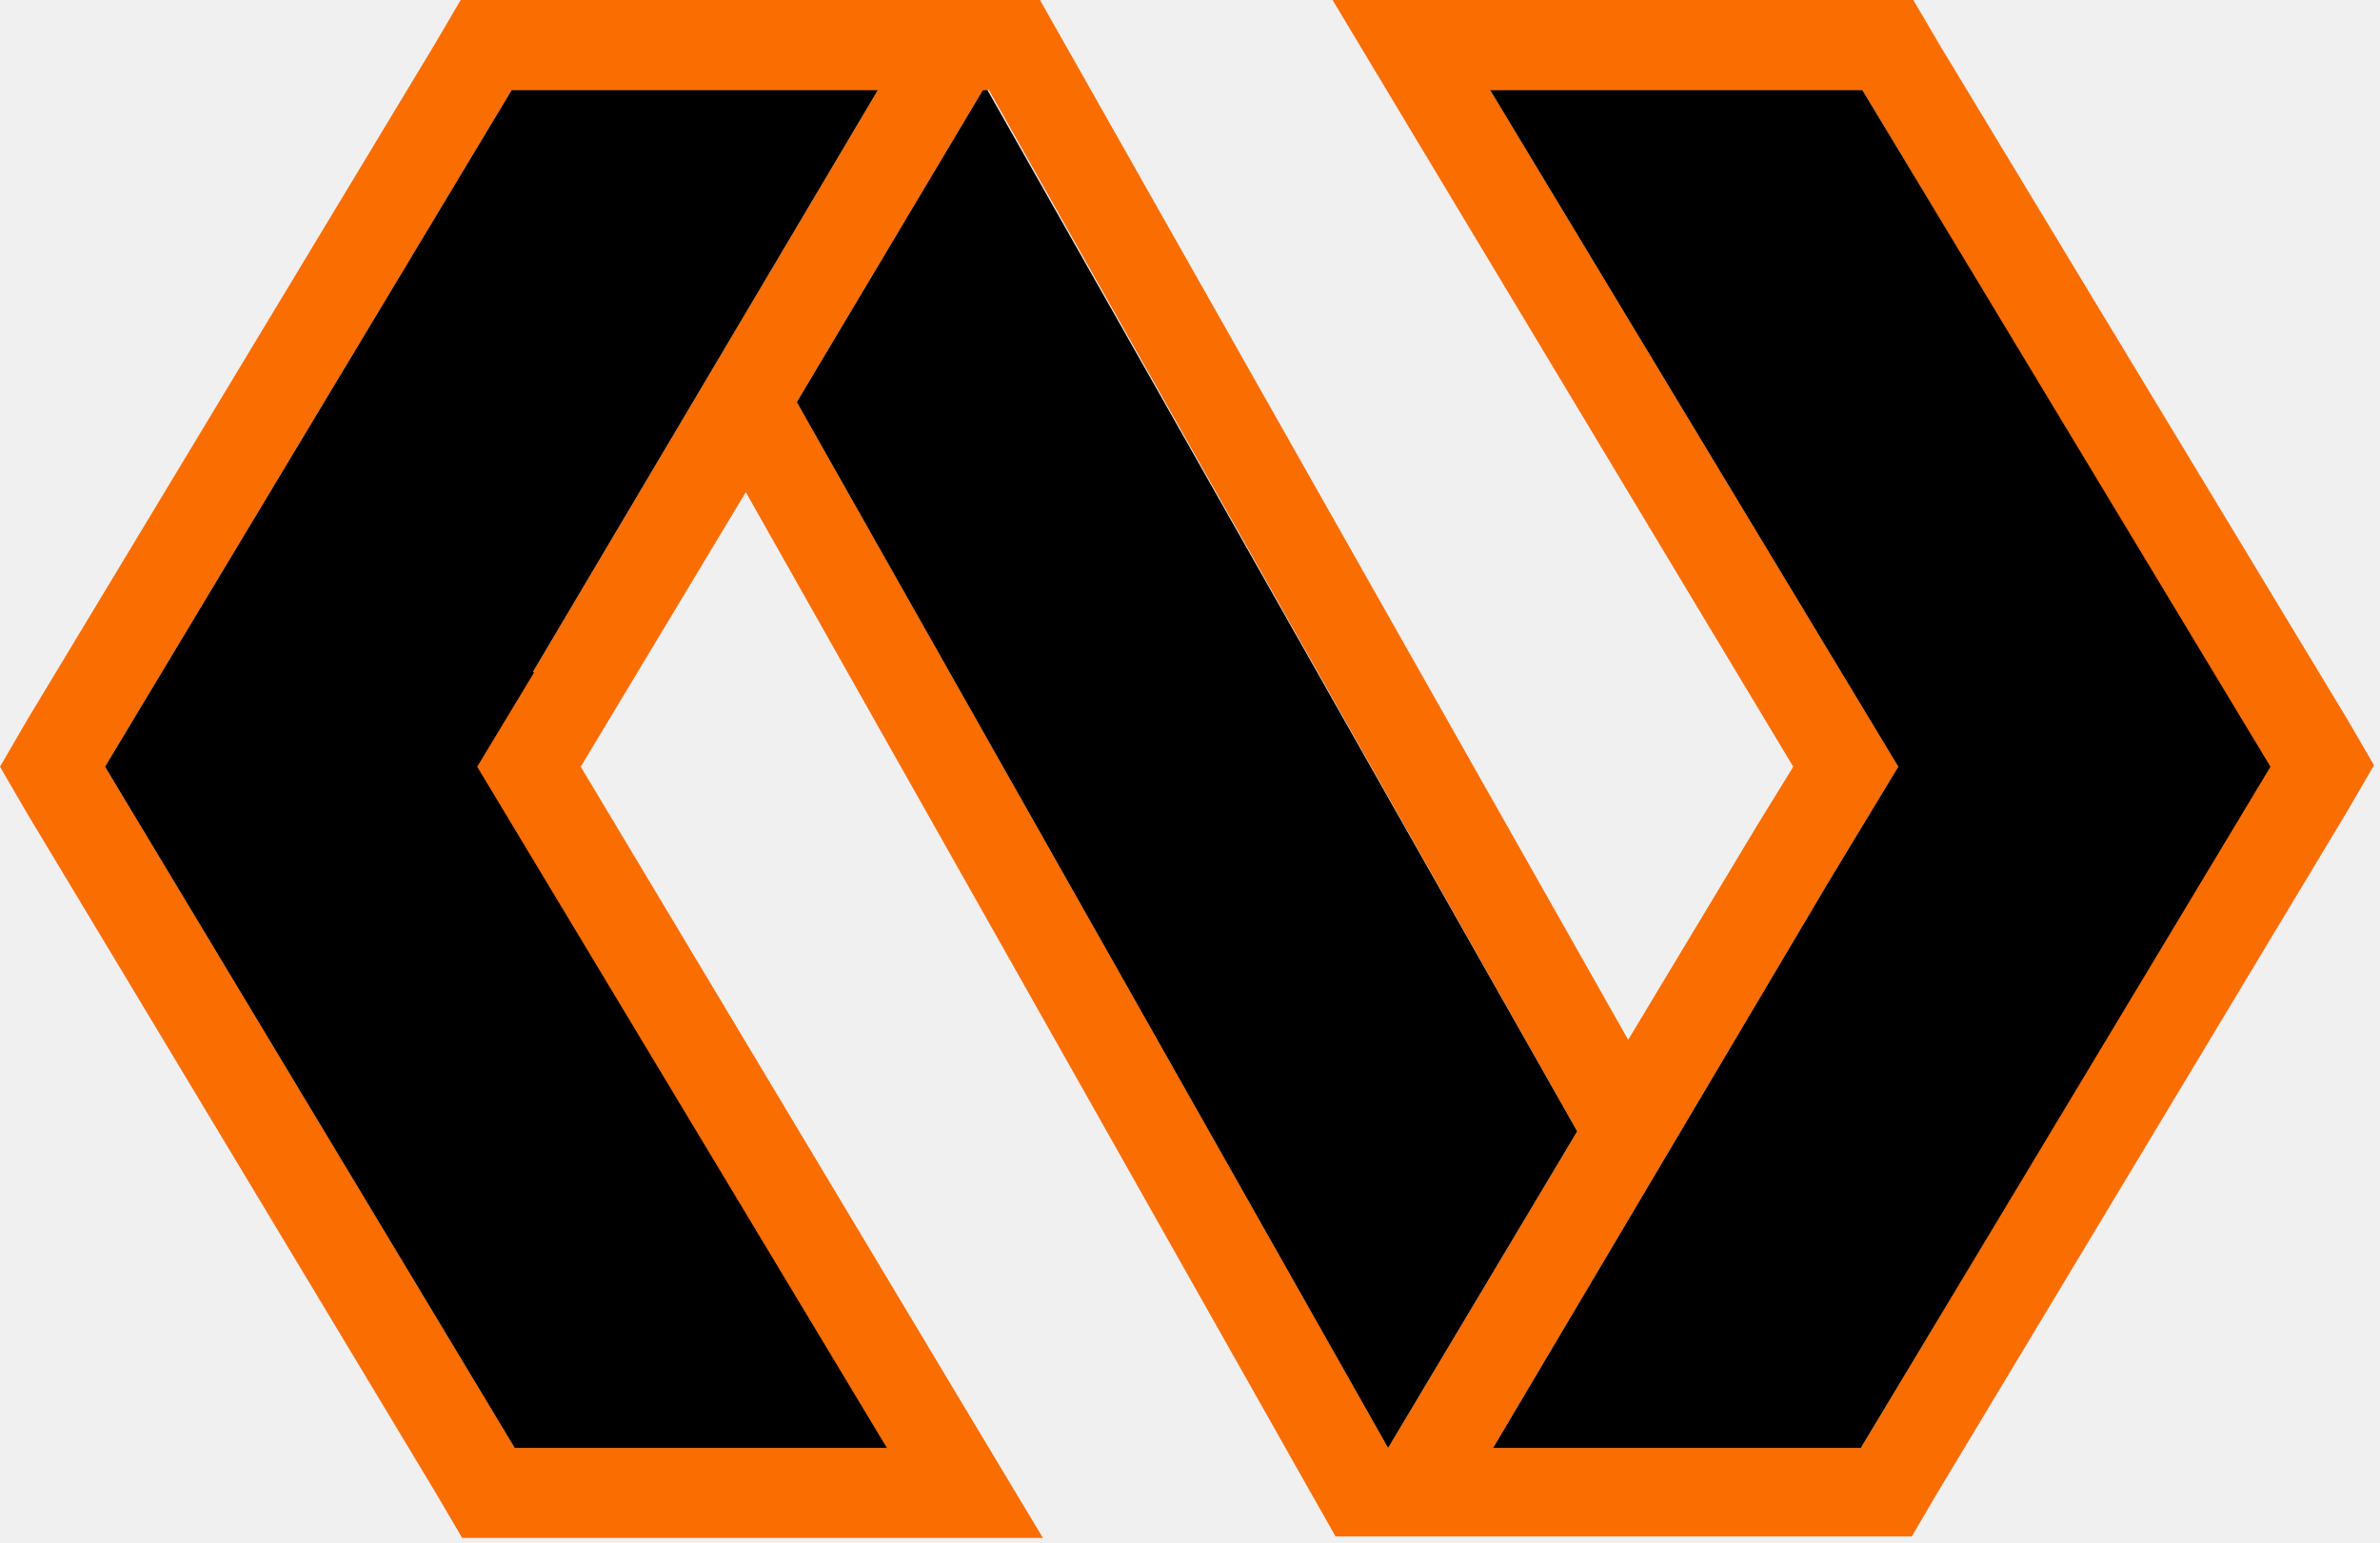
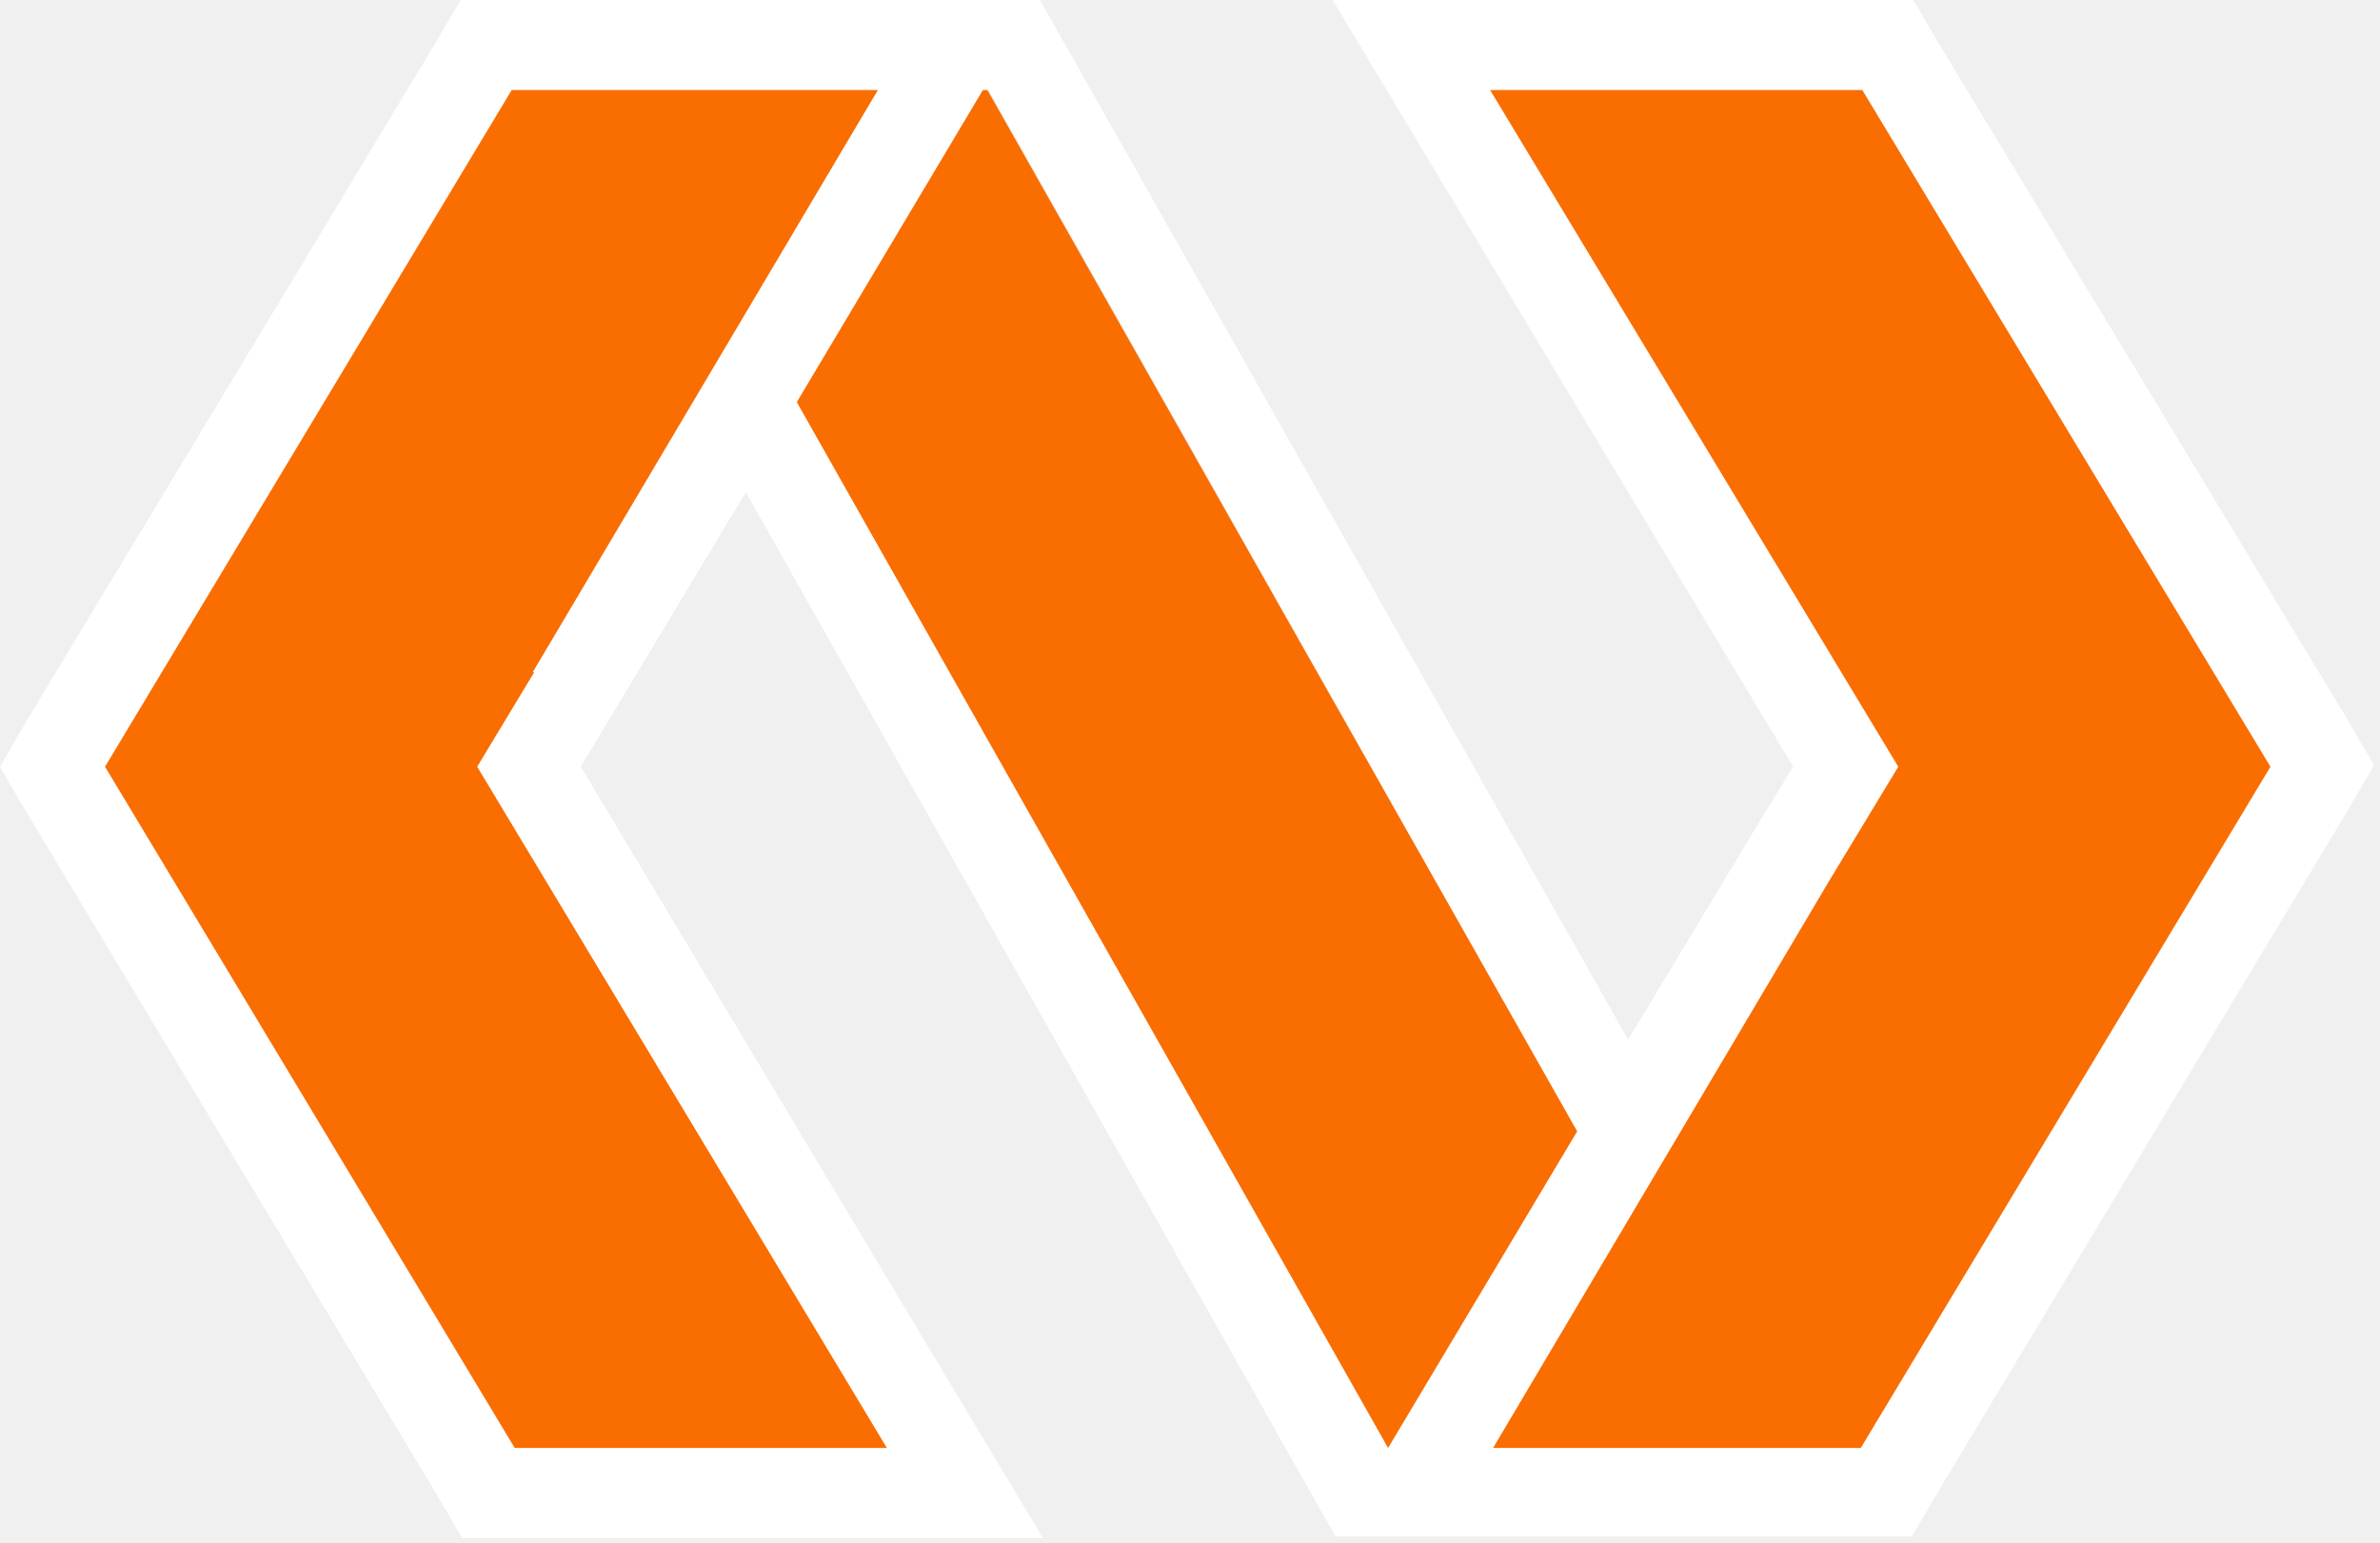
<svg xmlns="http://www.w3.org/2000/svg" version="1.1" id="Layer_1" x="0px" y="0px" viewBox="0 0 158.6 102.8" style="enable-background:new 0 0 158.6 102.8;" xml:space="preserve">
  <style type="text/css">
- 	.outline{fill:#FA6D01;}
- 	.solid{fill:black;}
+ 	.outline{fill:white;}
+ 	.solid{fill:#FA6D01;}
</style>
  <g>
    <path class="outline" d="M7,51.1L34.1,6h24.4l-23,38.8l0,0l-3.8,6.3L59,96.5H34.3L7,51.1z M53.1,26.8L65.5,6h0.4l39.2,69.4L92.5,96.5   L53.1,26.8z M121.9,58.7l4.6-7.6L99.3,6h24.8l27.1,45.1L124,96.5H99.5L121.9,58.7z M88.8,0l5.4,9l25.3,42.1l-2.4,3.9l0,0l-0.3,0.5   l-8.3,13.8L71,3l-1.7-3H30.7L29,2.9L1.8,48L0,51.1l1.8,3.1l27.3,45.4l1.7,2.9h3.4H59h10.5l-5.4-9L38.7,51.1l11-18.3l37.6,66.6   l1.7,3h3.5H124h3.4l1.7-2.9l27.3-45.4l1.8-3.1l-1.8-3.1l-27.2-45L127.5,0H88.8z" />
  </g>
  <g>
    <polygon class="solid" points="59.1,96.5 34.3,96.5 7,51.1 34.1,6 58.5,6 35.5,44.8 35.6,44.8 31.8,51.1  " />
    <polygon class="solid" points="53.1,26.8 65.5,6 65.8,6 105.1,75.4 92.5,96.5  " />
    <polygon class="solid" points="124,96.5 99.5,96.5 121.9,58.7 126.5,51.1 99.3,6 124.1,6 151.3,51.1  " />
  </g>
</svg>
